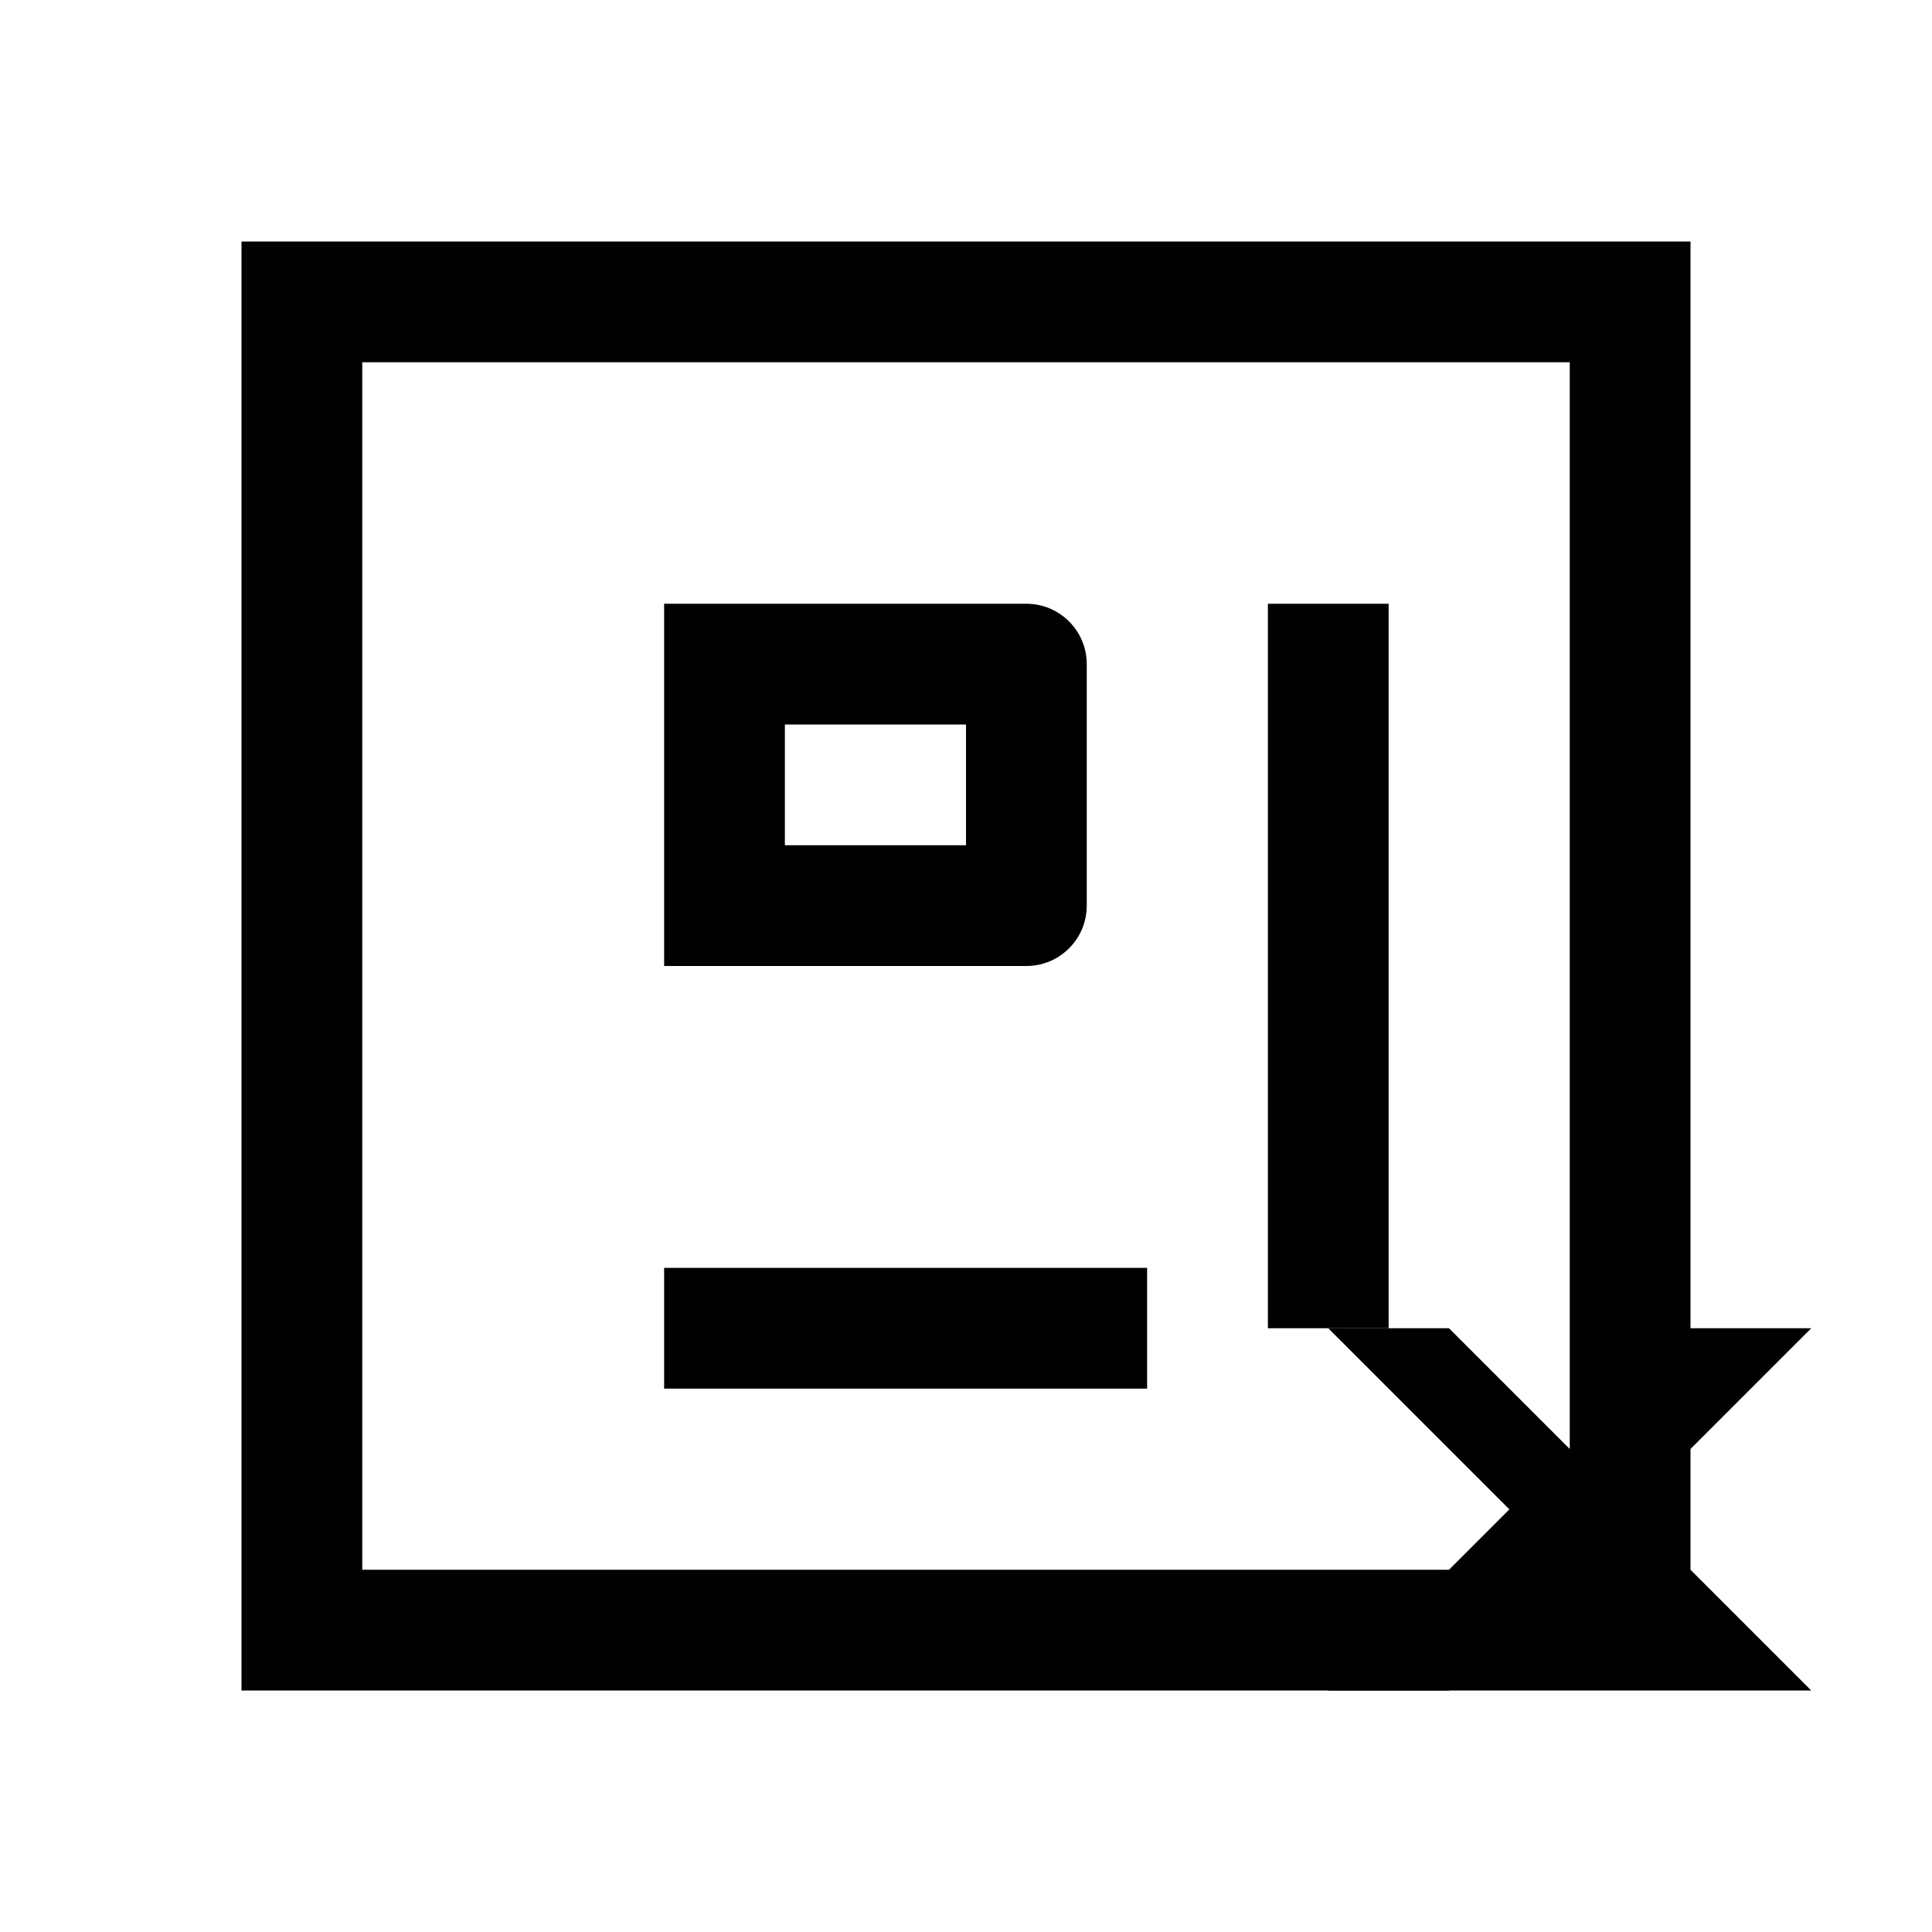
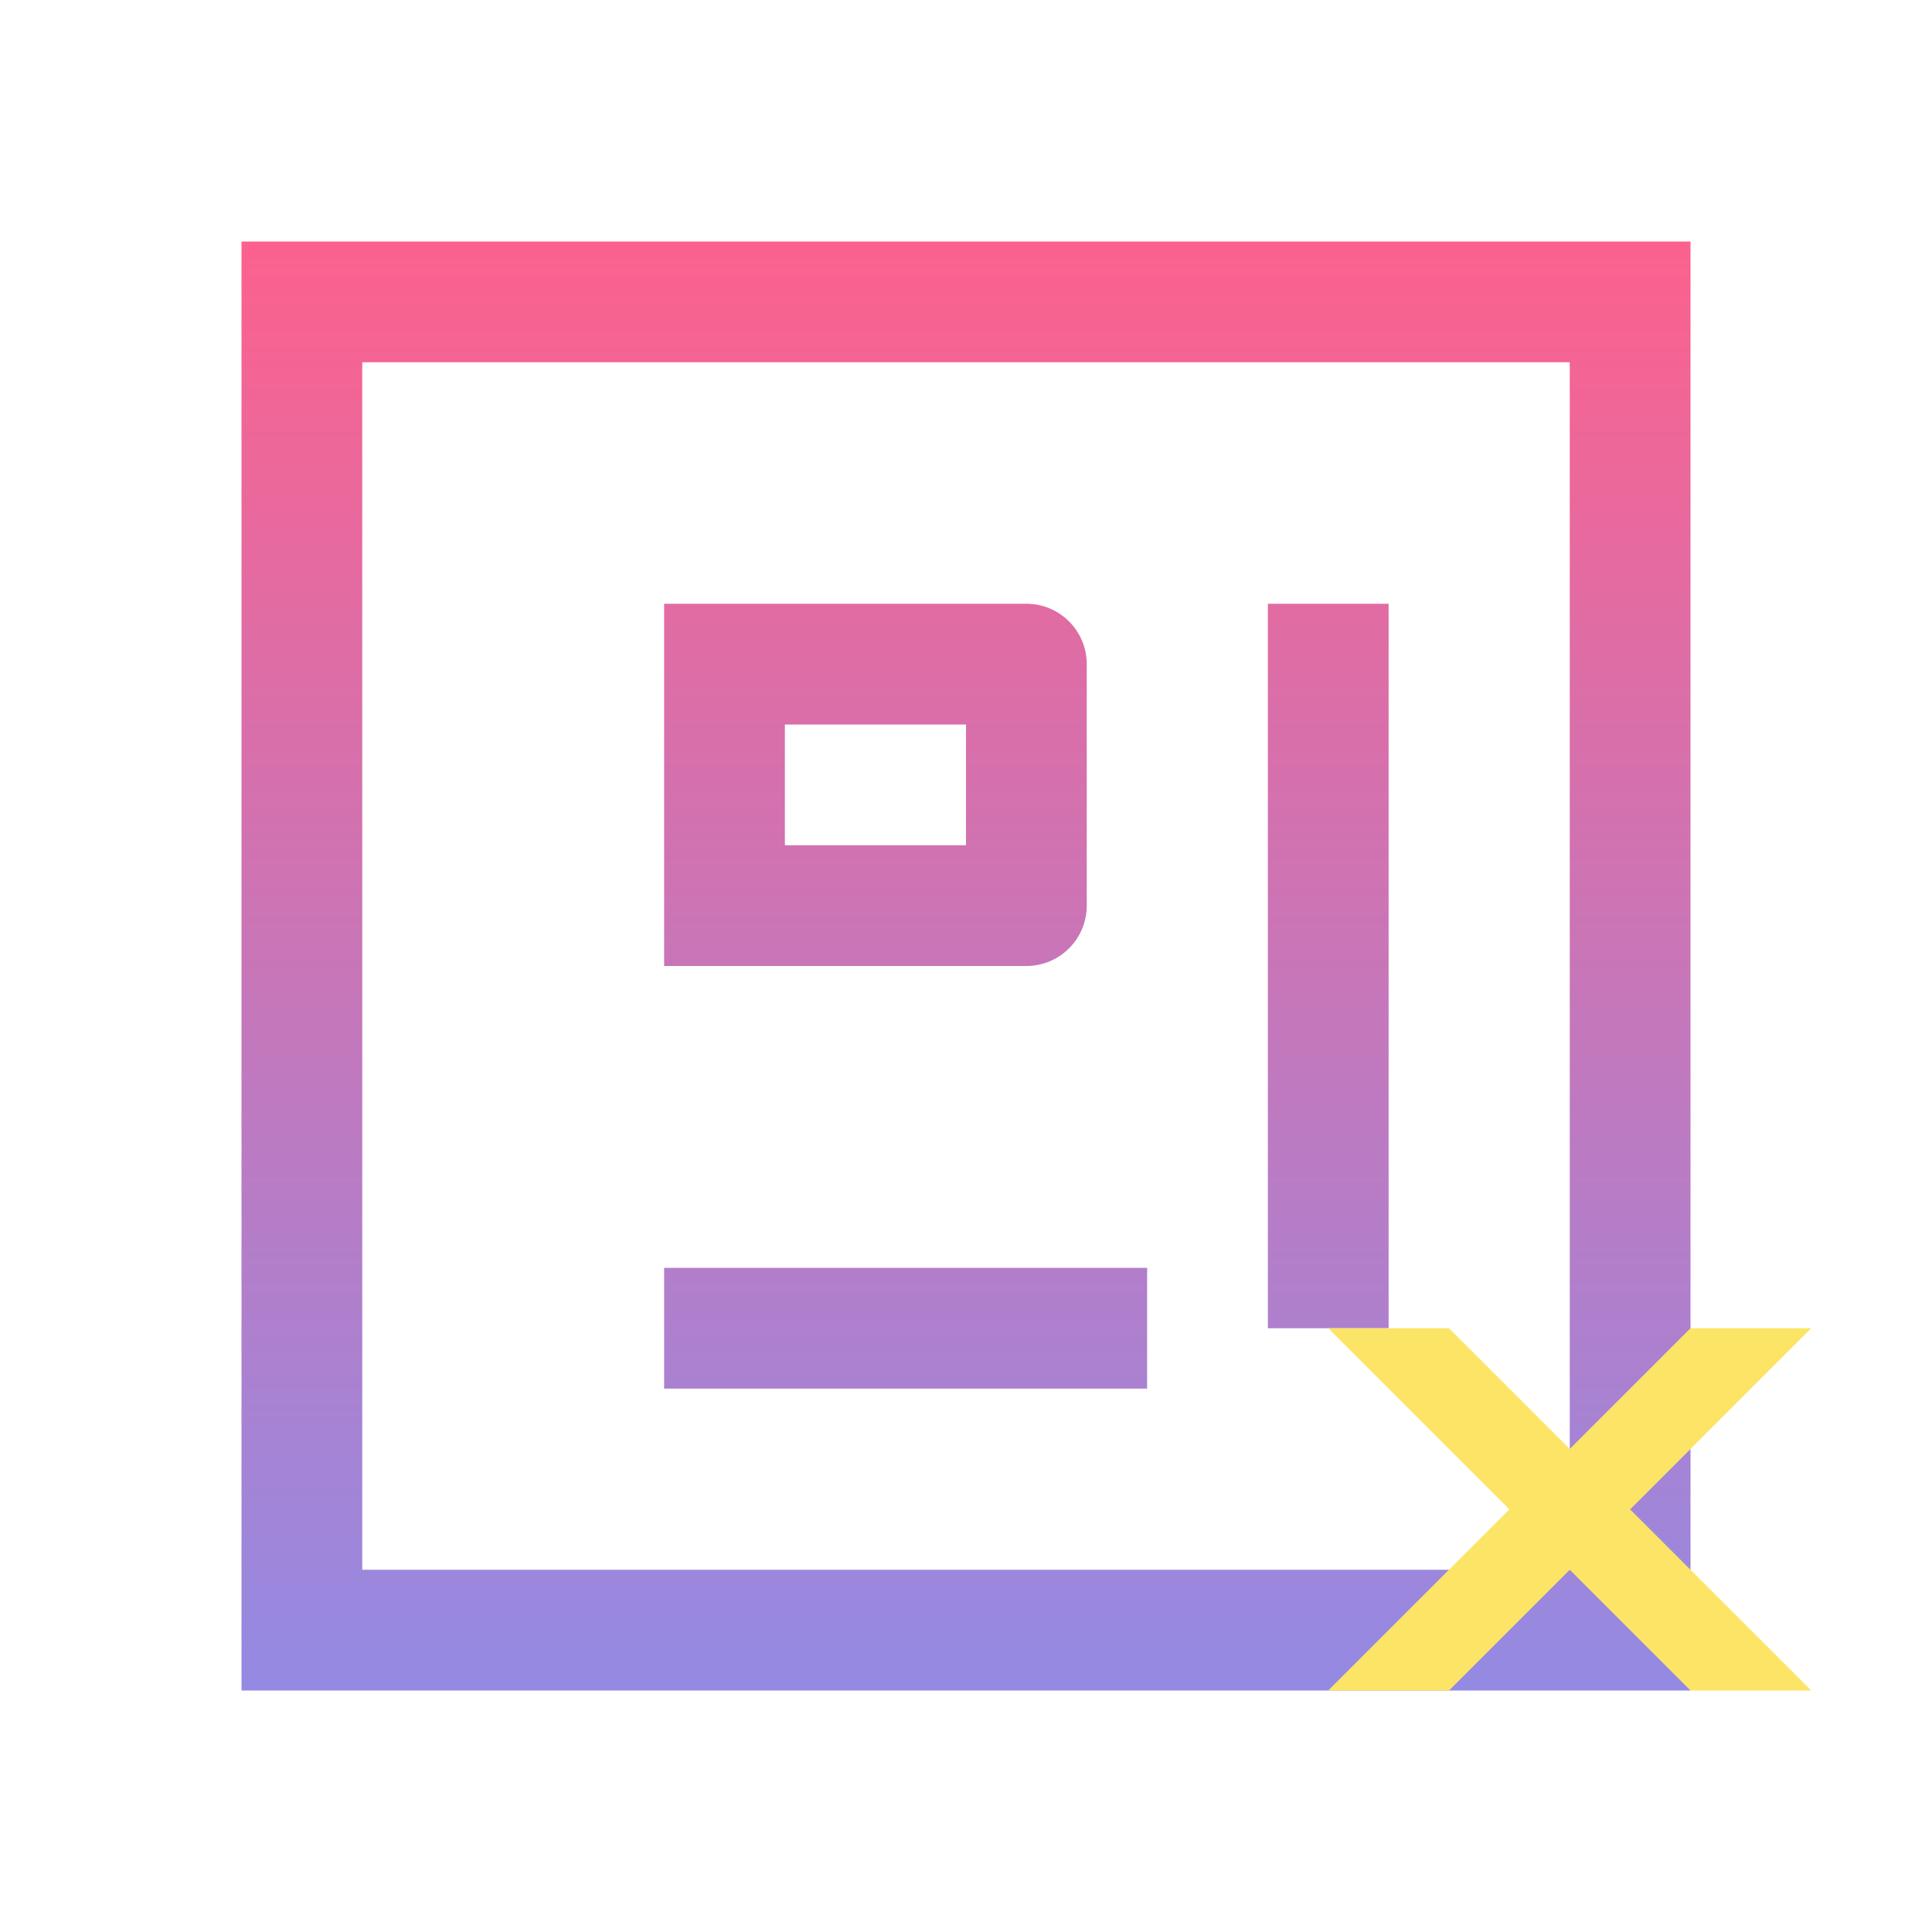
<svg xmlns="http://www.w3.org/2000/svg" viewBox="0 0 16 16">
-   <path d="M2 2H14V14H2V2ZM3 3V13H13V3H3ZM5.5 10.5H9.5V11.5H5.5V10.5ZM5.5 5H8.5C8.776 5 9 5.224 9 5.5V7.5C9 7.776 8.776 8 8.5 8H5.5V5ZM6.5 6V7H8V6H6.5ZM11.5 5H10.5V11H11.5V5Z" fill="currentColor" />
-   <g transform="translate(0 0) scale(1 1)" fill="currentColor">
+   <defs>
+     <linearGradient id="xg" x1="0" y1="0" x2="0" y2="1">
+       <stop offset="0%" stop-color="#fc618d" />
+       <stop offset="100%" stop-color="#948ae3" />
+     </linearGradient>
+   </defs>
+   <path d="M2 2H14V14H2V2ZM3 3V13H13V3H3ZM5.5 10.5H9.5V11.5H5.5V10.5ZM5.5 5H8.5C8.776 5 9 5.224 9 5.5V7.5C9 7.776 8.776 8 8.5 8H5.5V5ZM6.5 6V7H8V6H6.5ZM11.5 5H10.5V11H11.5V5Z" fill="url(#xg)" />
+   <g transform="translate(0 0) scale(1 1)" fill="#fce566">
    <path d="M11 11 L12 11 L15 14 L14 14 Z" />
    <path d="M14 11 L15 11 L12 14 L11 14 Z" />
  </g>
</svg>
